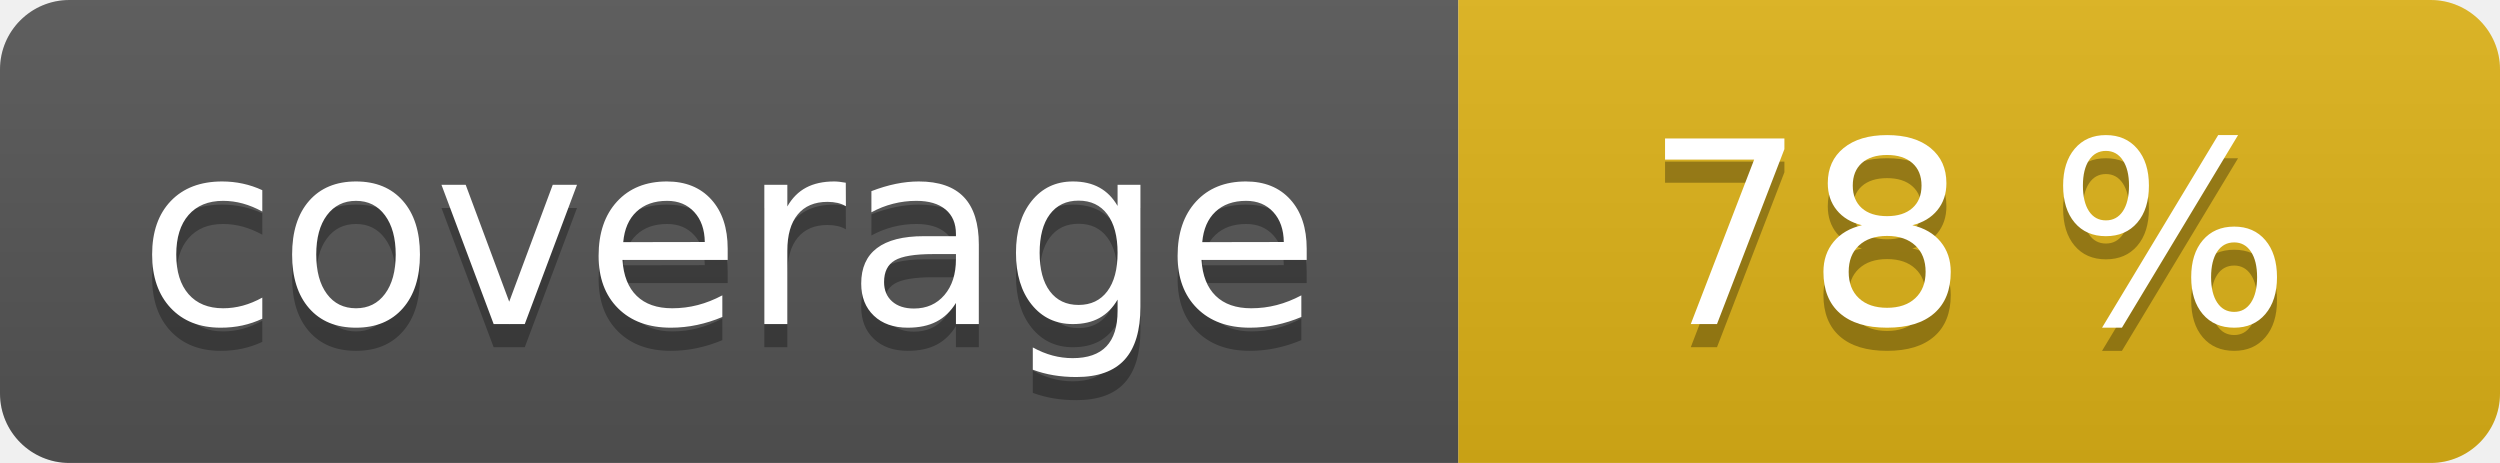
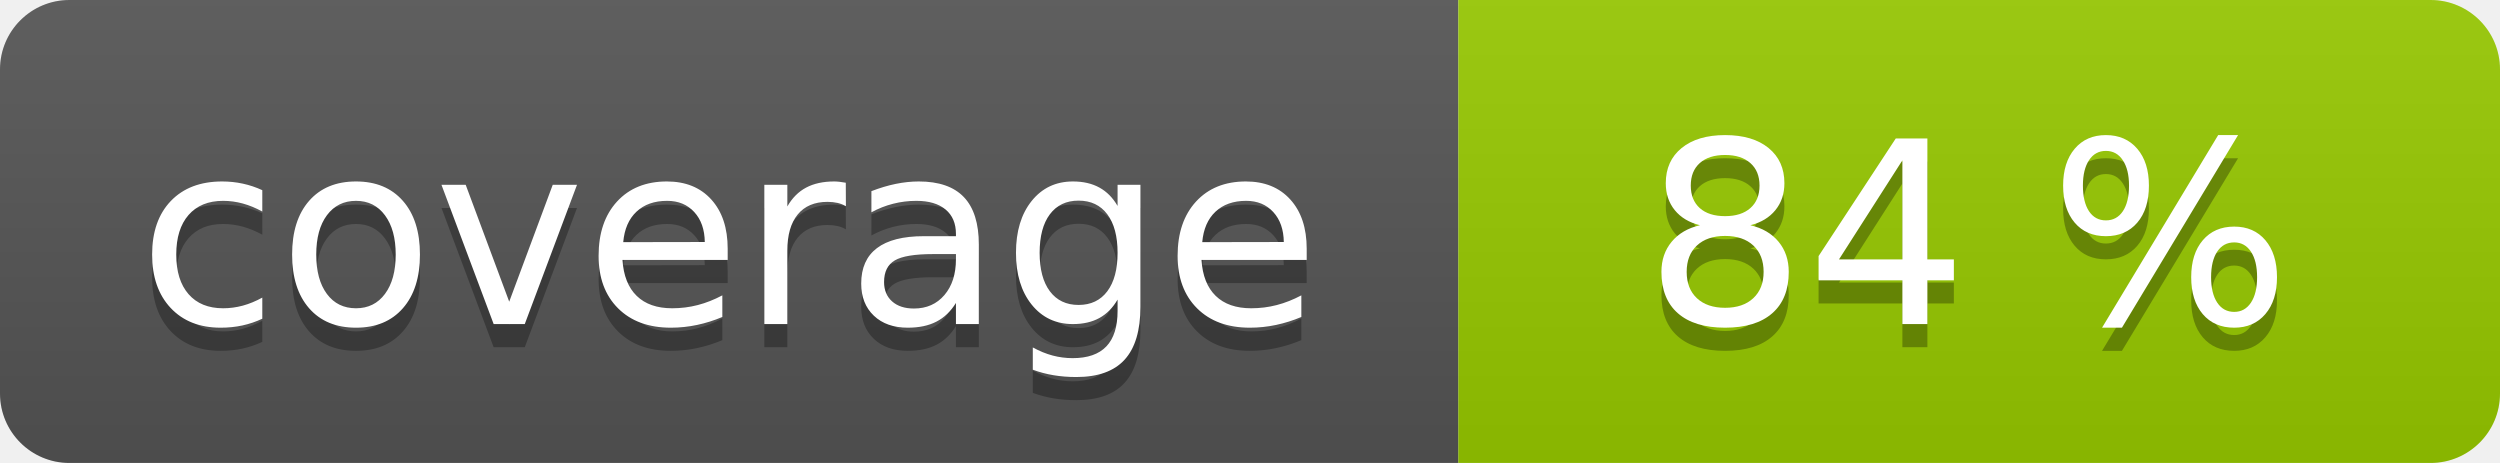
<svg xmlns="http://www.w3.org/2000/svg" width="108" height="20" role="img">
  <linearGradient id="s" x2="0" y2="100%">
    <stop offset="0" stop-color="#bbb" stop-opacity=".1" />
    <stop offset="1" stop-opacity=".1" />
  </linearGradient>
  <clipPath id="r">
    <rect width="108" height="20" rx="3" fill="#fff" />
  </clipPath>
  <g clip-path="url(#r)">
    <rect width="63" height="20" fill="#555" />
-     <rect x="63" width="45" height="20" fill="#dfb317" />
+     <rect x="63" width="45" height="20" fill="#97ca00" />
    <rect width="108" height="20" fill="url(#s)" />
  </g>
  <g fill="#fff" text-anchor="middle" font-family="Verdana,Geneva,DejaVu Sans,sans-serif" text-rendering="geometricPrecision" font-size="110">
    <text aria-hidden="true" x="315" y="150" fill="#010101" fill-opacity=".3" transform="scale(.1)" textLength="530">coverage</text>
    <text x="315" y="140" transform="scale(.1)" fill="#fff" textLength="530">coverage</text>
-     <text aria-hidden="true" x="850" y="150" fill="#010101" fill-opacity=".3" transform="scale(.1)" textLength="350">78 %</text>
-     <text x="850" y="140" transform="scale(.1)" fill="#fff" textLength="350">78 %</text>
+     <text aria-hidden="true" x="850" y="150" fill="#010101" fill-opacity=".3" transform="scale(.1)" textLength="350">84 %</text>
+     <text x="850" y="140" transform="scale(.1)" fill="#fff" textLength="350">84 %</text>
  </g>
</svg>
